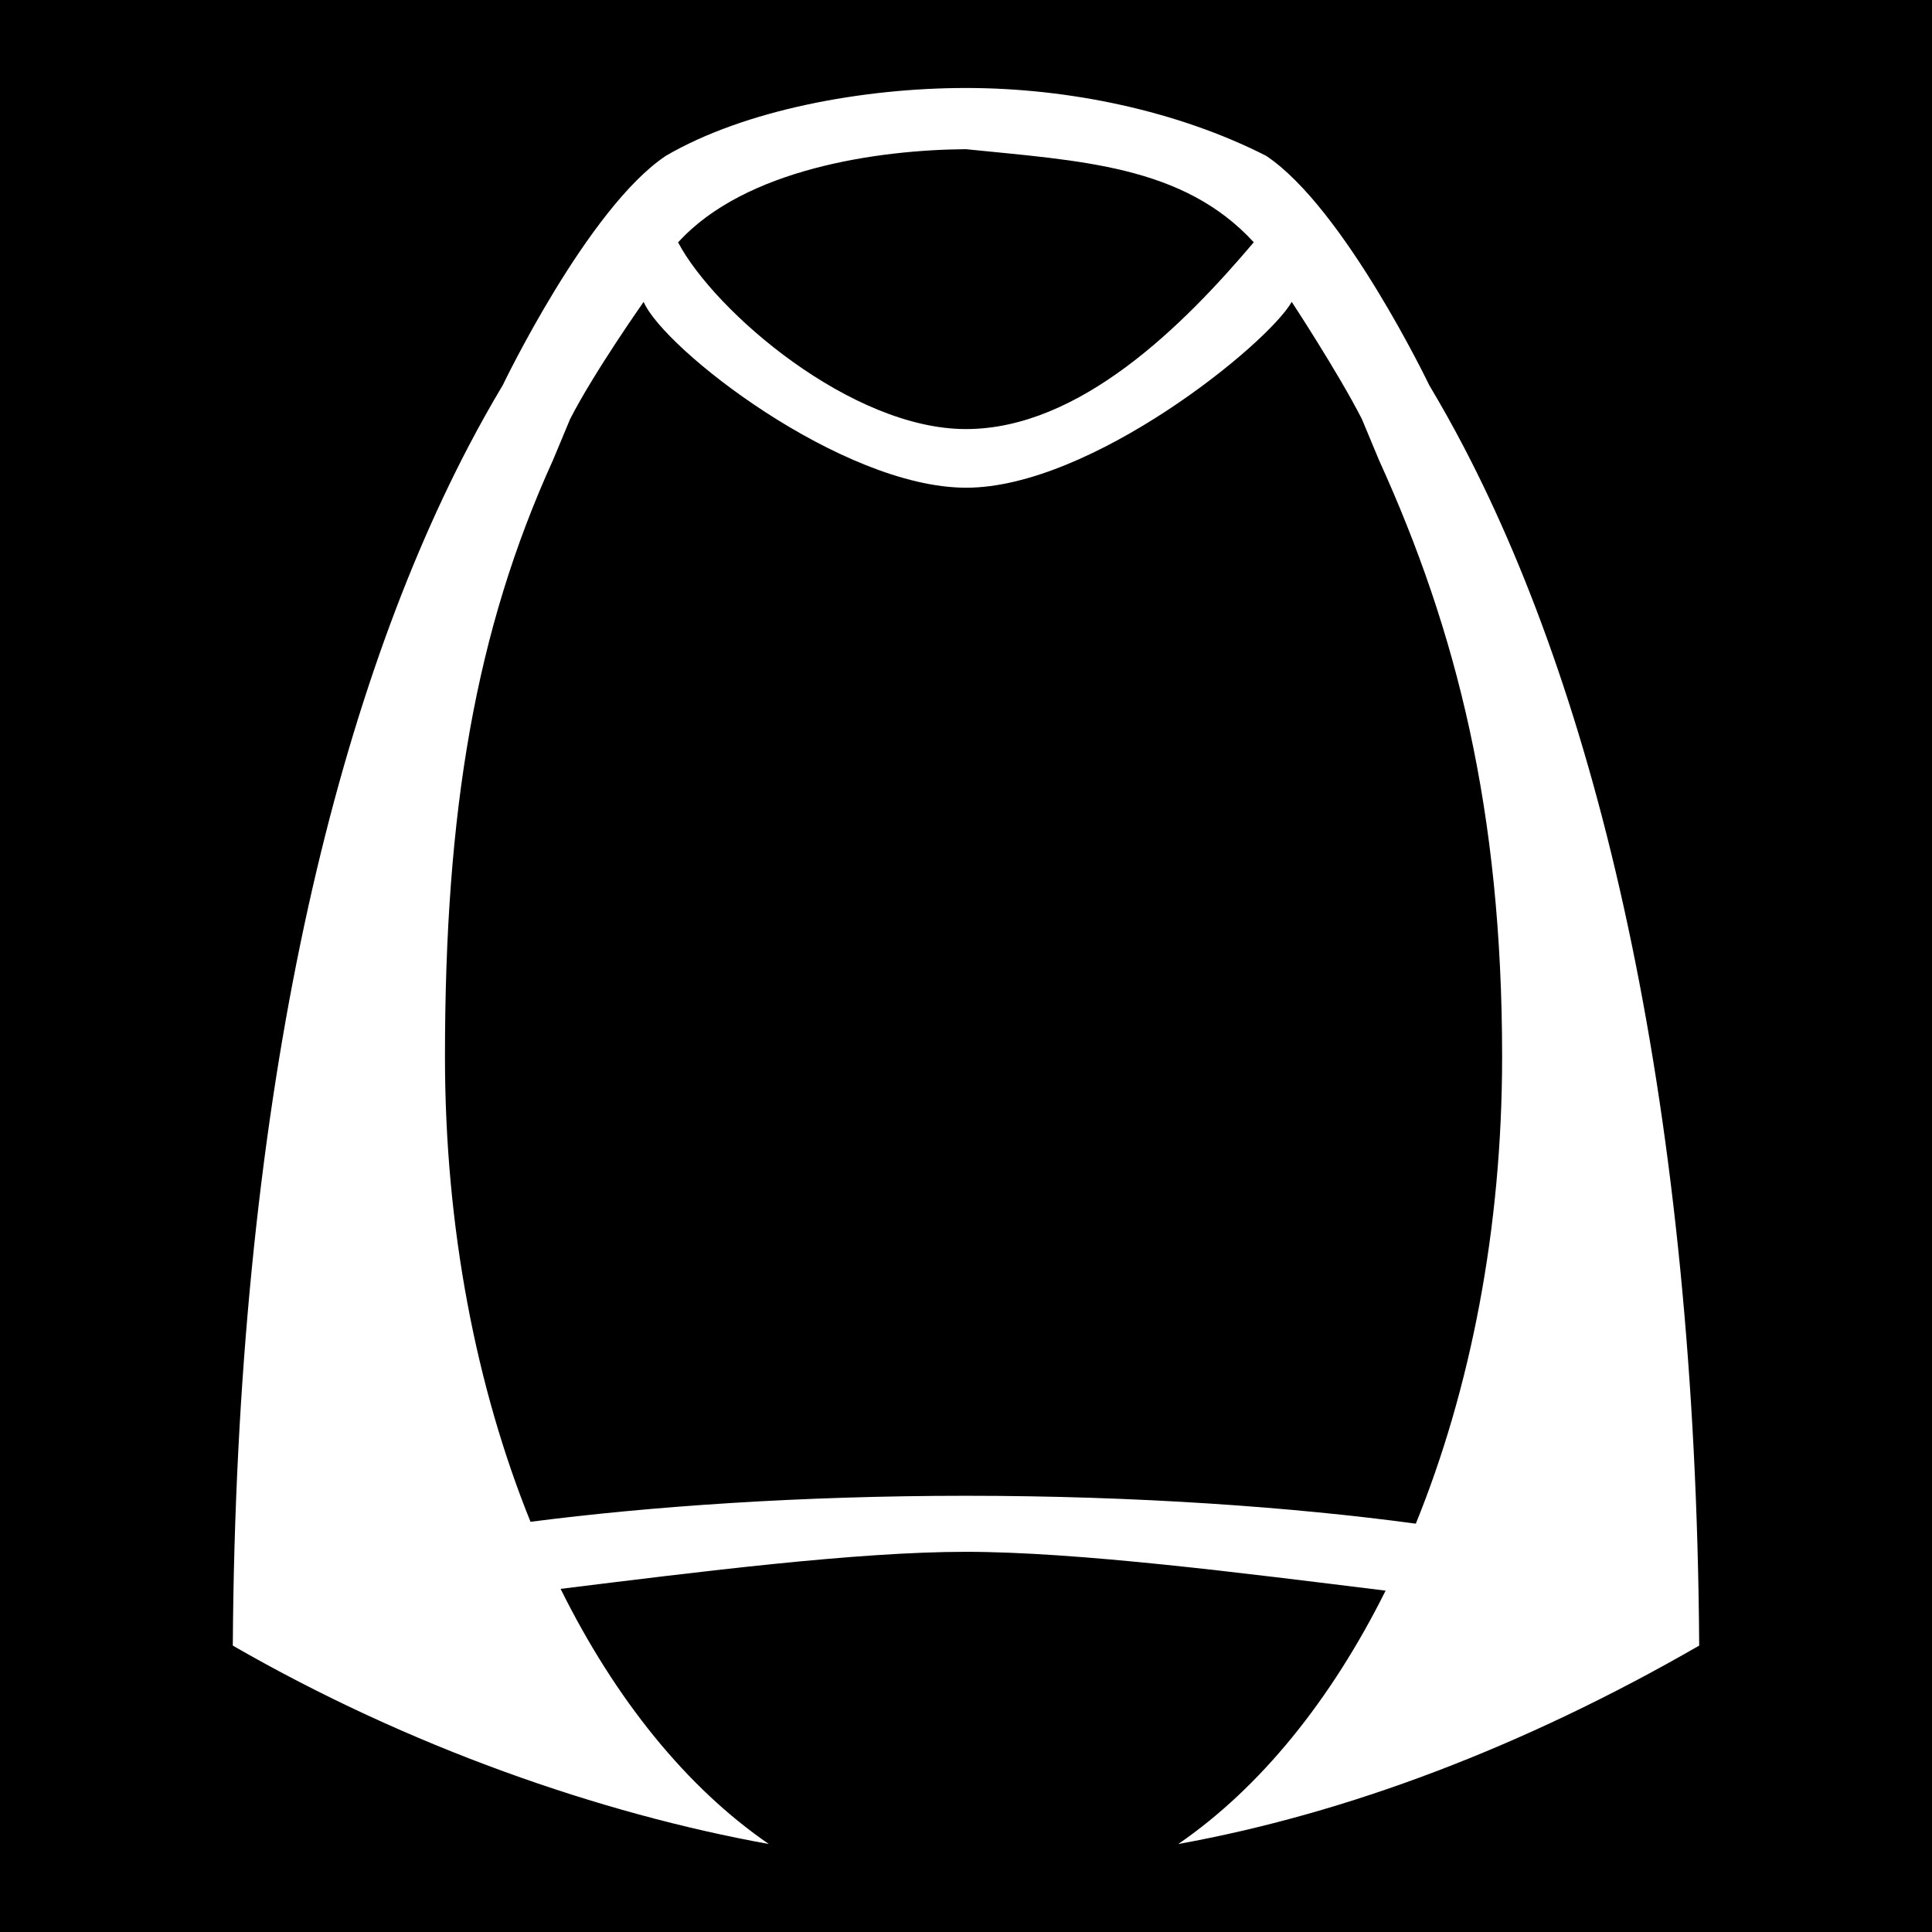
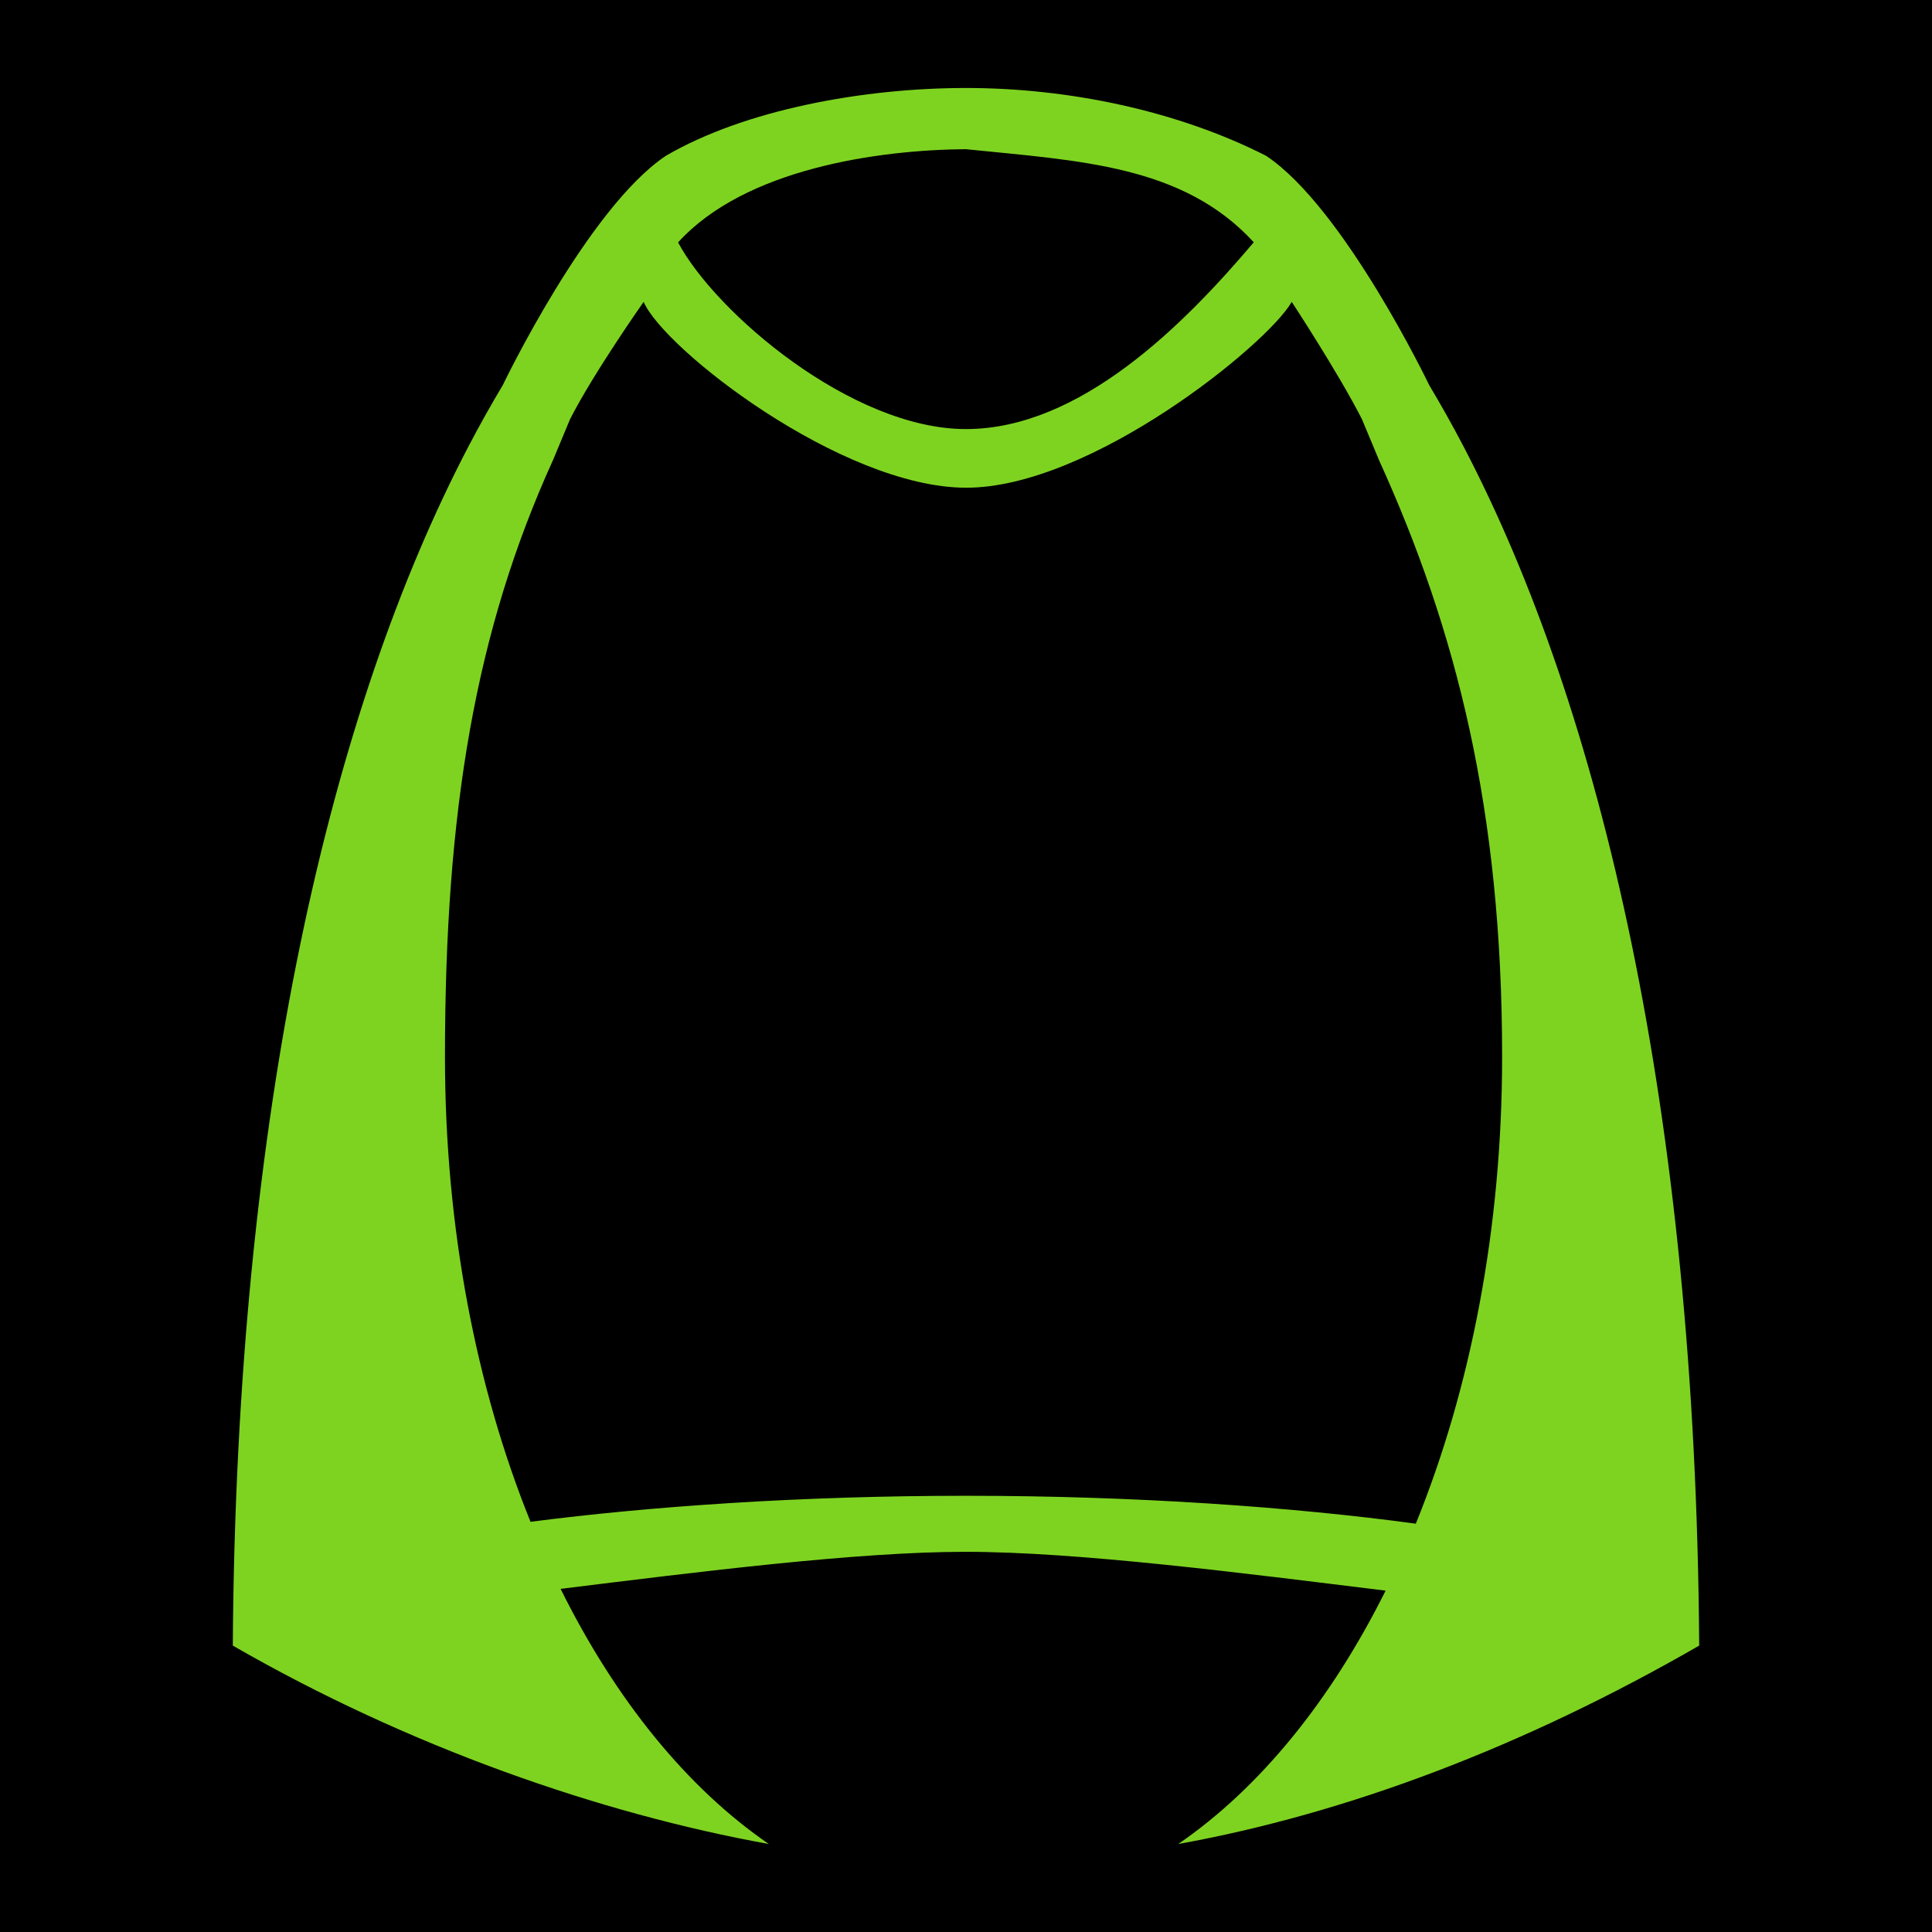
<svg xmlns="http://www.w3.org/2000/svg" viewBox="0 0 512 512" style="height: 512px; width: 512px;">
  <path d="M0 0h512v512H0z" fill="#000" fill-opacity="1" />
  <g class="" transform="translate(0,0)" style="">
-     <path d="M256 23.316c-27.177 0-58.578 5.75-79.525 17.967-20.688 13.774-43.22 60.756-43.22 60.756-3.112 5.22-6.173 10.658-9.16 16.376-36.372 69.627-61.496 175.763-62.4 317.686 46.593 26.853 97.436 44.53 142.05 52.582-21.736-14.917-40.667-38.325-55.18-67.618 36.913-4.56 78.545-9.817 107.314-9.818 29.802 0 73.456 5.63 111.32 10.29-14.484 29.072-33.326 52.308-54.946 67.144 44.615-8.052 91.458-25.727 138.05-52.58-.903-141.923-26.027-248.06-62.4-317.686-2.986-5.718-6.047-11.156-9.16-16.375v-.003s-22.53-46.98-43.22-60.754c-23.52-11.95-52.347-17.967-79.524-17.967zm-.045 16.22c30.187 3.09 57.525 4.198 76.307 24.67-18.46 21.81-45.975 49.5-76.29 49.503-30.302.002-66.432-30.935-76.27-49.468 17.72-19.566 53.18-24.537 76.253-24.707zM170.57 80c5.43 12.588 52.522 49.167 85.375 49.25C289.09 129.333 336 91.16 342.32 80c0 0 12.28 18.68 18.594 31.057l4.55 10.906c20.518 45.148 32.614 92.753 32.614 158.1 0 45.65-8.408 88.144-22.873 123.724-32.45-4.387-73.958-7.39-119.205-7.39-43.513 0-83.54 2.78-115.408 6.896-14.34-35.48-22.67-77.792-22.67-123.23 0-65.347 8.096-112.952 28.613-158.1l4.55-10.906C157.378 98.725 170.57 80 170.57 80z" fill="#fff" fill-opacity="1" />
+     <path d="M256 23.316c-27.177 0-58.578 5.75-79.525 17.967-20.688 13.774-43.22 60.756-43.22 60.756-3.112 5.22-6.173 10.658-9.16 16.376-36.372 69.627-61.496 175.763-62.4 317.686 46.593 26.853 97.436 44.53 142.05 52.582-21.736-14.917-40.667-38.325-55.18-67.618 36.913-4.56 78.545-9.817 107.314-9.818 29.802 0 73.456 5.63 111.32 10.29-14.484 29.072-33.326 52.308-54.946 67.144 44.615-8.052 91.458-25.727 138.05-52.58-.903-141.923-26.027-248.06-62.4-317.686-2.986-5.718-6.047-11.156-9.16-16.375v-.003s-22.53-46.98-43.22-60.754c-23.52-11.95-52.347-17.967-79.524-17.967zm-.045 16.22c30.187 3.09 57.525 4.198 76.307 24.67-18.46 21.81-45.975 49.5-76.29 49.503-30.302.002-66.432-30.935-76.27-49.468 17.72-19.566 53.18-24.537 76.253-24.707zM170.57 80c5.43 12.588 52.522 49.167 85.375 49.25C289.09 129.333 336 91.16 342.32 80c0 0 12.28 18.68 18.594 31.057l4.55 10.906c20.518 45.148 32.614 92.753 32.614 158.1 0 45.65-8.408 88.144-22.873 123.724-32.45-4.387-73.958-7.39-119.205-7.39-43.513 0-83.54 2.78-115.408 6.896-14.34-35.48-22.67-77.792-22.67-123.23 0-65.347 8.096-112.952 28.613-158.1l4.55-10.906C157.378 98.725 170.57 80 170.57 80z" fill="#7ed321" fill-opacity="1" />
  </g>
</svg>
